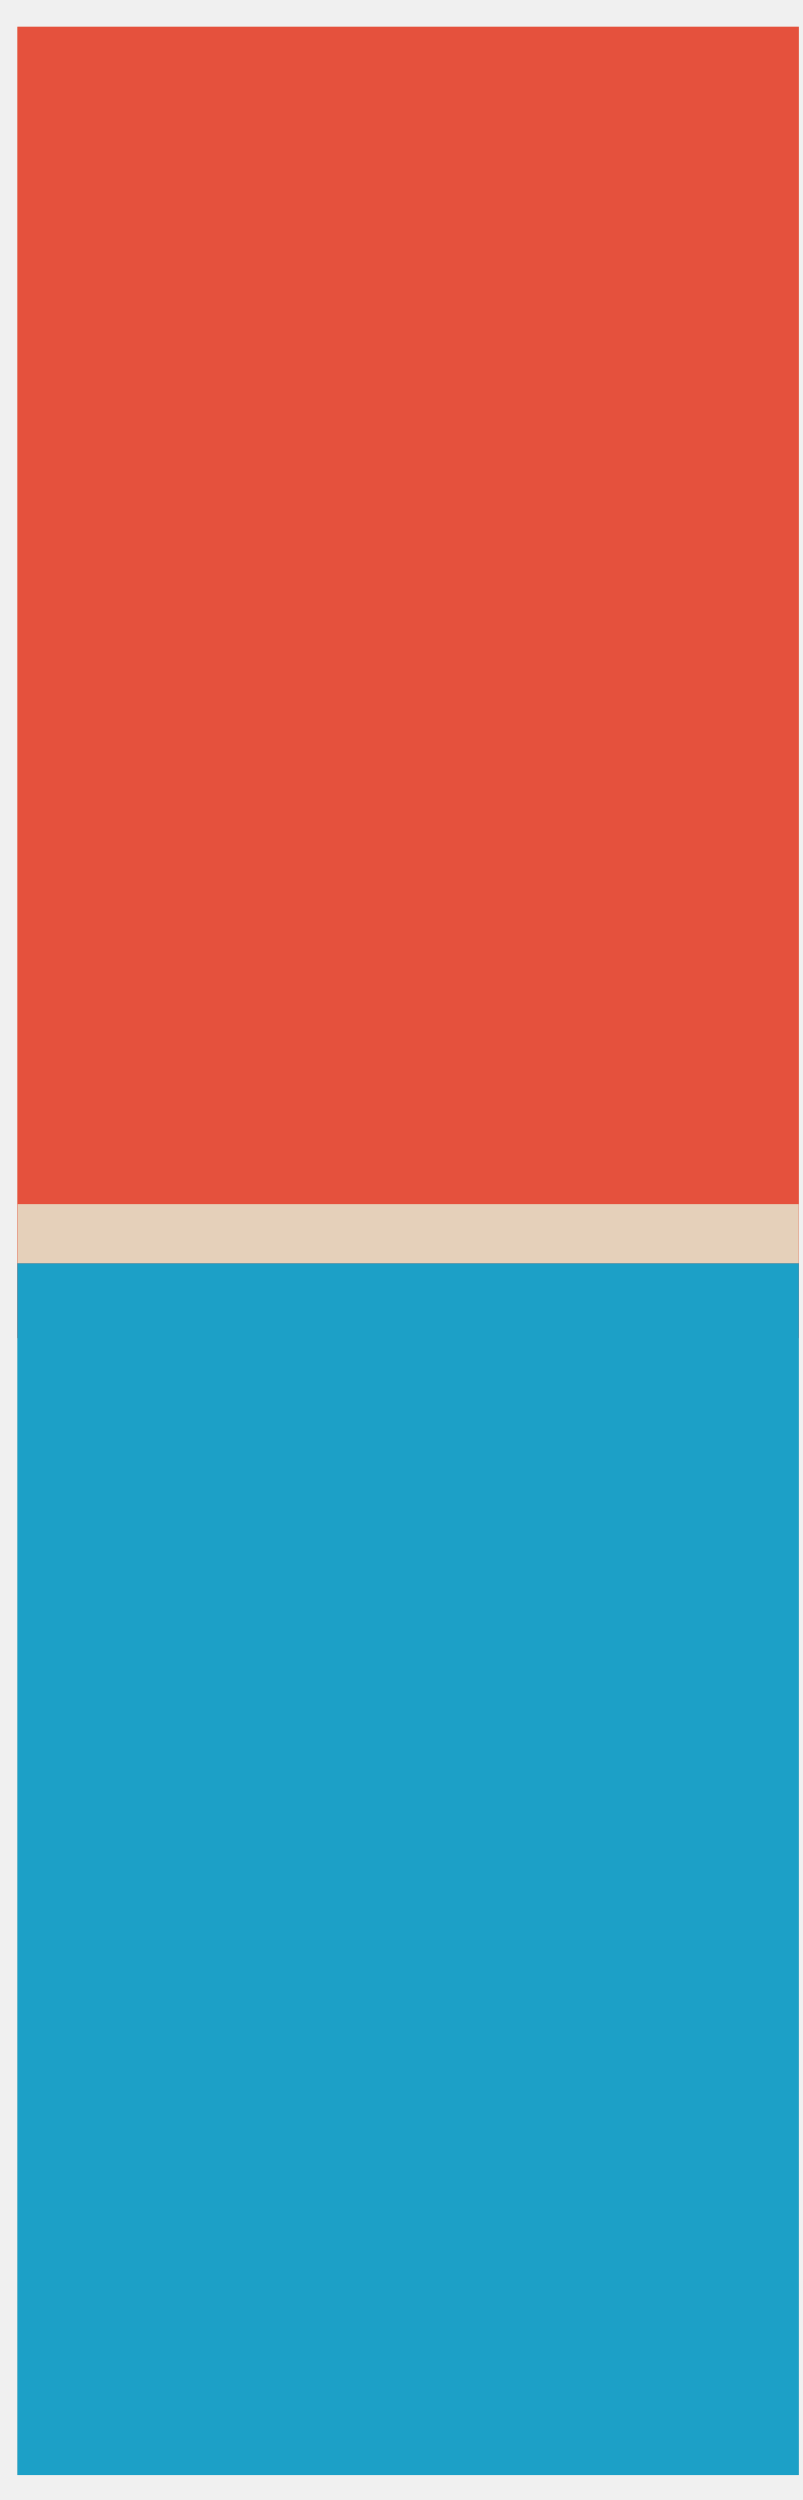
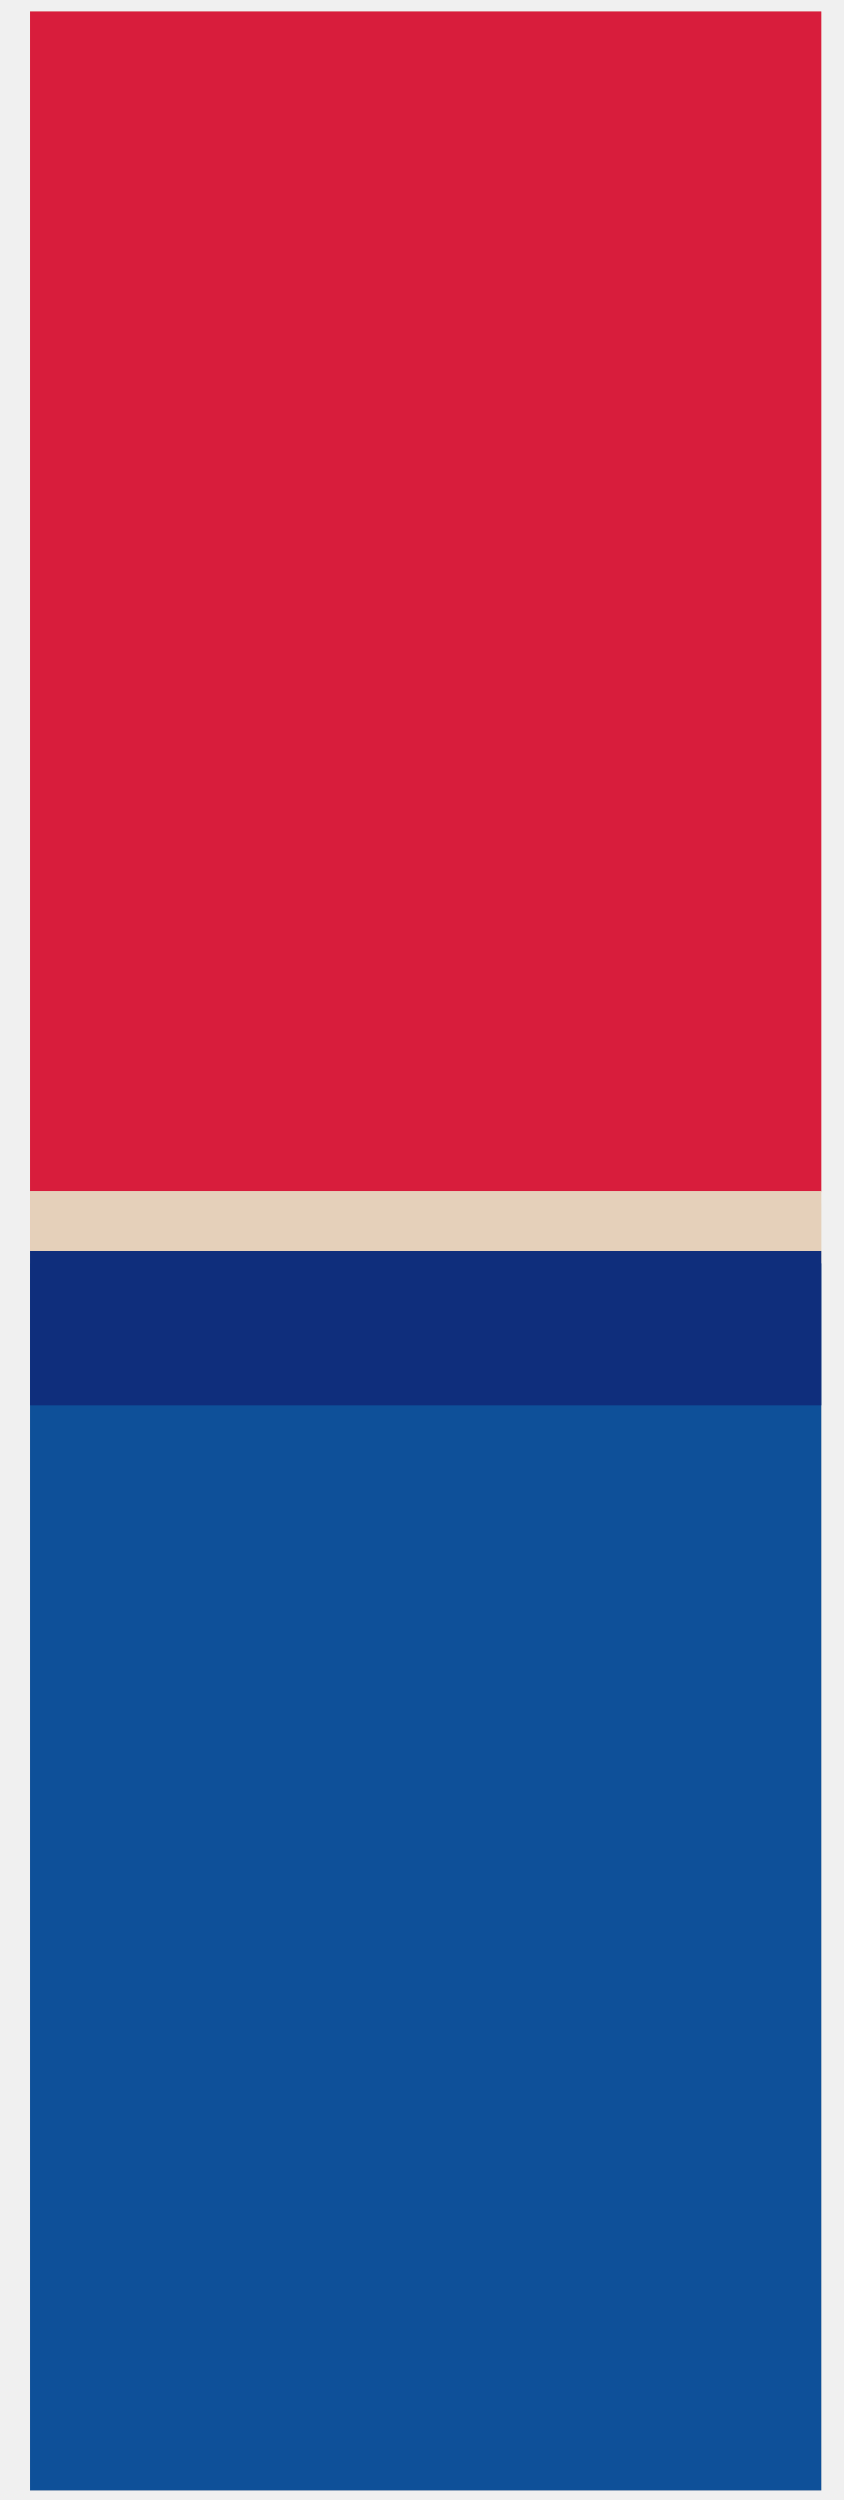
- <svg xmlns="http://www.w3.org/2000/svg" width="26" height="81" viewBox="0 0 26 81" fill="none">
-   <g clip-path="url(#clip0_1839_155)">
-     <rect width="25.32" height="79.326" transform="translate(0.5625 0.865723)" fill="#E5D0BA" />
-     <rect x="0.562" y="-1.703" width="79.326" height="45.058" fill="#E5513D" />
-     <mask id="path-2-outside-1_1839_155" maskUnits="userSpaceOnUse" x="-0.356" y="38.927" width="27" height="42" fill="black">
-       <rect fill="white" x="-0.356" y="38.927" width="27" height="42" />
-       <path d="M-0.356 40.927H26.644V80.59H-0.356V40.927Z" />
+ <svg xmlns="http://www.w3.org/2000/svg" width="27" height="80" viewBox="0 0 27 80" fill="none">
+   <g clip-path="url(#clip0_1875_52)">
+     <rect width="25.32" height="79.326" transform="translate(0.960938 0.365723)" fill="#E5D0BA" />
+     <rect x="0.961" y="0.366" width="25.32" height="37.756" fill="#D81D3C" />
+     <mask id="path-2-outside-1_1875_52" maskUnits="userSpaceOnUse" x="0.042" y="38.427" width="27" height="42" fill="black">
+       <rect fill="white" x="0.042" y="38.427" width="27" height="42" />
+       <path d="M0.042 40.427H27.042V80.09H0.042V40.427Z" />
    </mask>
-     <path d="M-0.356 40.927H26.644V80.59H-0.356V40.927Z" fill="#1CA0C7" />
-     <path d="M-0.356 42.841H26.644V39.014H-0.356V42.841Z" fill="#E5D0BA" mask="url(#path-2-outside-1_1839_155)" />
+     <path d="M0.042 40.427H27.042V80.09H0.042V40.427Z" fill="#0E5099" />
+     <path d="M0.042 42.341H27.042V38.514H0.042V42.341Z" fill="#E5D0BA" mask="url(#path-2-outside-1_1875_52)" />
+     <mask id="path-4-outside-2_1875_52" maskUnits="userSpaceOnUse" x="0.121" y="38.029" width="27" height="7" fill="black">
+       <rect fill="white" x="0.121" y="38.029" width="27" height="7" />
+       <path d="M0.121 40.029H27.121V44.971H0.121V40.029Z" />
+     </mask>
+     <path d="M0.121 40.029H27.121V44.971H0.121V40.029Z" fill="#0F2E7C" />
+     <path d="M0.121 41.942H27.121V38.115H0.121V41.942Z" fill="#E5D0BA" mask="url(#path-4-outside-2_1875_52)" />
  </g>
  <defs>
-     <clipPath id="clip0_1839_155">
-       <rect width="25.32" height="79.326" fill="white" transform="translate(0.5625 0.865723)" />
+     <clipPath id="clip0_1875_52">
+       <rect width="25.32" height="79.326" fill="white" transform="translate(0.960938 0.365723)" />
    </clipPath>
  </defs>
</svg>
